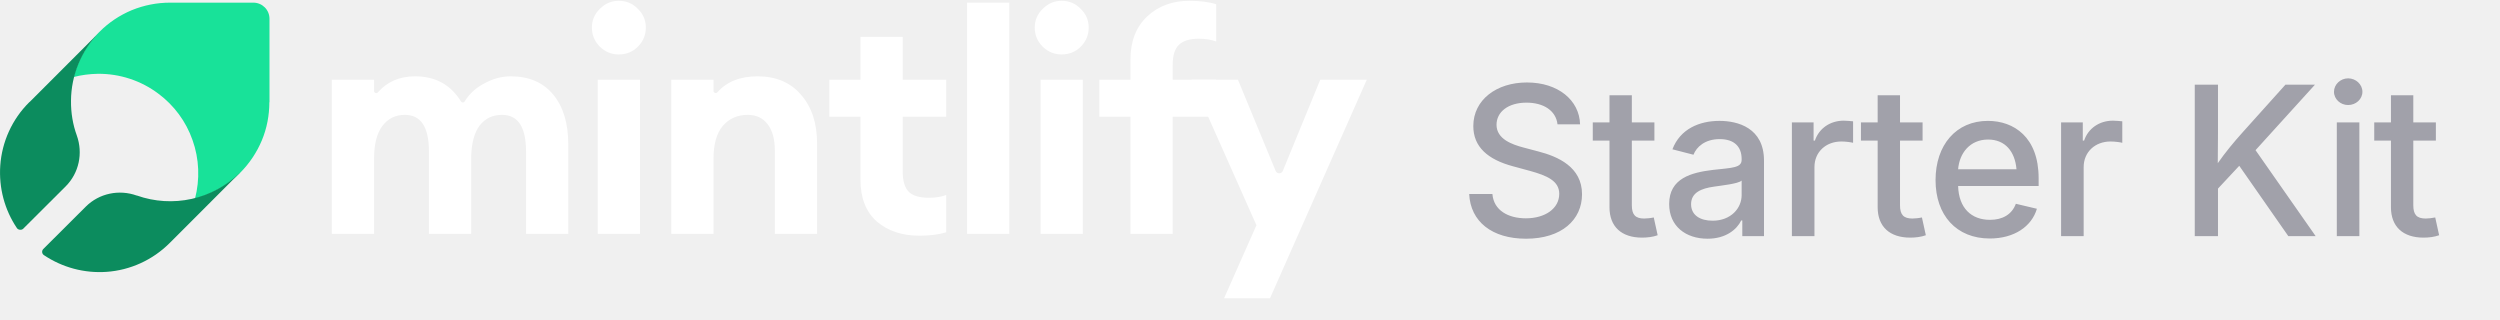
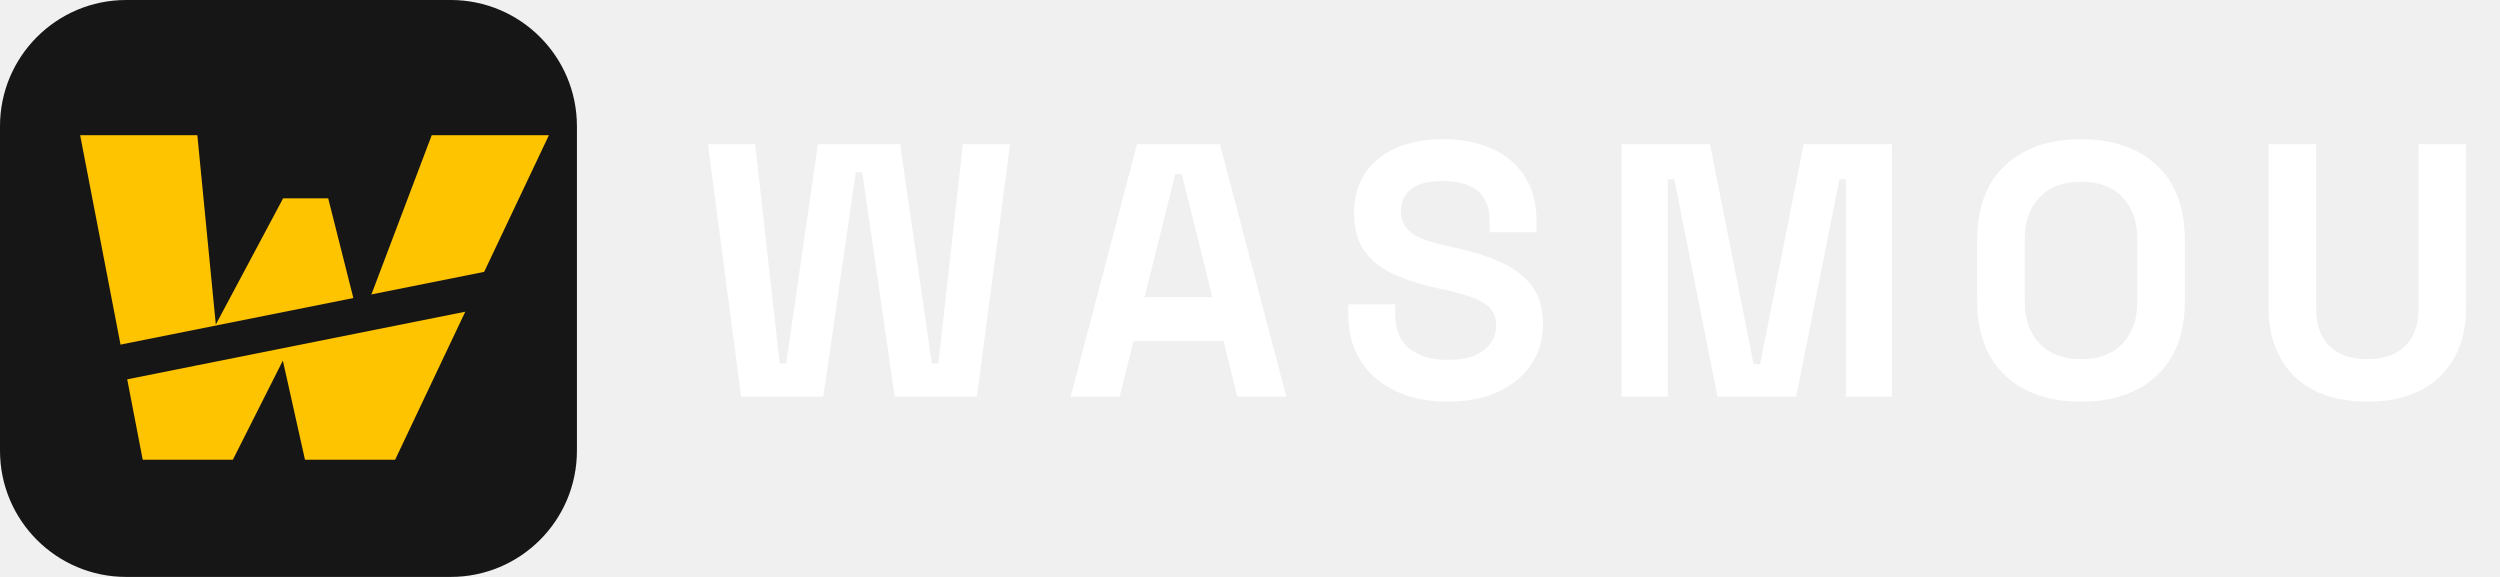
- <svg xmlns="http://www.w3.org/2000/svg" width="180" height="23" viewBox="0 0 180 23" fill="none">
-   <path d="M91.44 21.476H88.133L90.464 16.216L85.802 5.74H89.132L91.847 12.307C91.943 12.536 92.268 12.536 92.362 12.306L95.058 5.74H98.409L91.44 21.476Z" fill="white" />
-   <path d="M81.393 16.837V8.403H79.152V5.74H81.393V4.297C81.393 2.98 81.792 1.944 82.592 1.19C83.391 0.435 84.404 0.058 85.633 0.058C86.387 0.058 87.031 0.139 87.564 0.302V2.988C87.208 2.854 86.794 2.788 86.32 2.788C85.655 2.788 85.174 2.936 84.878 3.232C84.582 3.513 84.434 3.994 84.434 4.674V5.74H87.564V8.403H84.434V16.837H81.393Z" fill="white" />
-   <path d="M76.433 3.92C75.915 3.92 75.463 3.735 75.079 3.365C74.694 2.98 74.502 2.521 74.502 1.989C74.502 1.456 74.694 1.005 75.079 0.635C75.463 0.25 75.915 0.058 76.433 0.058C76.98 0.058 77.438 0.25 77.809 0.635C78.193 1.005 78.386 1.456 78.386 1.989C78.386 2.521 78.193 2.98 77.809 3.365C77.438 3.735 76.98 3.92 76.433 3.92ZM74.924 16.837V5.74H77.964V16.837H74.924Z" fill="white" />
-   <path d="M69.628 16.837V0.191H72.669V16.837H69.628Z" fill="white" />
-   <path d="M66.194 16.97C64.951 16.97 63.93 16.63 63.131 15.949C62.347 15.254 61.955 14.255 61.955 12.953V8.403H59.713V5.74H61.955V2.655H64.995V5.74H68.125V8.403H64.995V12.354C64.995 13.034 65.143 13.523 65.439 13.819C65.735 14.1 66.216 14.24 66.882 14.24C67.355 14.24 67.769 14.174 68.125 14.04V16.726C67.592 16.889 66.948 16.97 66.194 16.97Z" fill="white" />
-   <path d="M48.332 16.837V5.74H51.373V6.551C51.373 6.688 51.559 6.748 51.65 6.646C52.328 5.879 53.293 5.495 54.546 5.495C55.878 5.495 56.921 5.939 57.676 6.827C58.445 7.7 58.83 8.869 58.83 10.334V16.837H55.789V10.844C55.789 10.03 55.619 9.402 55.279 8.958C54.939 8.499 54.458 8.27 53.836 8.27C53.096 8.27 52.497 8.536 52.038 9.069C51.594 9.601 51.373 10.386 51.373 11.421V16.837H48.332Z" fill="white" />
-   <path d="M44.547 3.92C44.029 3.92 43.578 3.735 43.193 3.365C42.809 2.98 42.616 2.521 42.616 1.989C42.616 1.456 42.809 1.005 43.193 0.635C43.578 0.25 44.029 0.058 44.547 0.058C45.095 0.058 45.553 0.25 45.923 0.635C46.308 1.005 46.5 1.456 46.5 1.989C46.5 2.521 46.308 2.98 45.923 3.365C45.553 3.735 45.095 3.92 44.547 3.92ZM43.038 16.837V5.74H46.079V16.837H43.038Z" fill="white" />
-   <path d="M37.875 16.837V10.911C37.875 9.15 37.298 8.27 36.144 8.27C35.478 8.27 34.945 8.521 34.546 9.024C34.161 9.527 33.954 10.275 33.924 11.266V16.837H30.884V10.911C30.884 9.15 30.306 8.27 29.152 8.27C28.472 8.27 27.932 8.536 27.532 9.069C27.133 9.601 26.933 10.386 26.933 11.421V16.837H23.892V5.74H26.933V6.559C26.933 6.695 27.116 6.755 27.206 6.652C27.878 5.881 28.771 5.495 29.885 5.495C31.349 5.495 32.452 6.1 33.193 7.309C33.252 7.404 33.395 7.403 33.454 7.307C33.774 6.78 34.219 6.361 34.79 6.05C35.441 5.68 36.099 5.495 36.765 5.495C38.082 5.495 39.103 5.932 39.828 6.805C40.553 7.678 40.916 8.876 40.916 10.4V16.837H37.875Z" fill="white" />
-   <path d="M19.403 7.362V1.35C19.403 0.705 18.879 0.191 18.244 0.191H12.235C11.291 0.191 10.357 0.378 9.487 0.733C8.618 1.098 7.824 1.621 7.16 2.295L7.114 2.341C6.235 3.23 5.609 4.333 5.291 5.548C5.861 5.399 6.45 5.324 7.039 5.314C8.609 5.296 10.151 5.801 11.403 6.745C12.534 7.586 13.394 8.746 13.861 10.083C14.347 11.438 14.403 12.916 14.039 14.309C15.244 13.991 16.356 13.364 17.244 12.486L17.291 12.439C17.954 11.775 18.487 10.98 18.851 10.111C19.216 9.241 19.393 8.306 19.393 7.362H19.403Z" fill="#18E299" />
-   <path d="M5.112 7.26C5.121 5.416 5.857 3.646 7.151 2.324L2.151 7.326C2.133 7.344 2.114 7.354 2.095 7.372C0.876 8.583 0.14 10.204 0.019 11.918C-0.092 13.52 0.327 15.103 1.22 16.426C1.306 16.552 1.537 16.593 1.667 16.472L4.73 13.417C5.689 12.458 5.987 11.033 5.531 9.757C5.242 8.965 5.103 8.117 5.112 7.26Z" fill="#0C8C5E" />
-   <path d="M17.262 12.44C16.303 13.38 15.102 14.032 13.799 14.321C12.486 14.61 11.127 14.526 9.861 14.079C9.861 14.079 9.851 14.079 9.842 14.079C8.567 13.622 7.142 13.921 6.183 14.871L3.12 17.926C2.99 18.056 3.009 18.27 3.167 18.373C4.489 19.258 6.072 19.686 7.673 19.574C9.386 19.453 10.997 18.717 12.216 17.497L12.263 17.451L17.262 12.449V12.44Z" fill="#0C8C5E" />
-   <text x="105" y="17" font-family="Inter, ui-sans-serif, system-ui, -apple-system, sans-serif" font-size="15" font-weight="500" fill="#A1A1AA" letter-spacing="-0.01em">Starter Kit</text>
+ <svg xmlns="http://www.w3.org/2000/svg" viewBox="0 0 208 48" height="48">
+   <g transform="scale(0.75)">
+     <rect width="64" height="64" rx="14" fill="#161616" />
+     <g transform="translate(5 0) skewX(-8)">
+       <polygon fill="#FFC400" points="6,15 19,15 24,36 29.5,22 34.5,22 40,36 45,15 58,15 46,51 36,51 32,40 28,51 18,51" />
+     </g>
+     <polygon fill="#161616" points="2,40.5 62,28.5 62,32.5 2,44.5" />
+   </g>
+   <g transform="translate(58 33)" fill="#FFFFFF">
+     <path d="M10.50 0L3.66 0L0.90-21L4.83-21L6.87-2.76L7.41-2.76L10.05-21L16.89-21L19.53-2.76L20.07-2.76L22.11-21L26.04-21L23.28 0L16.44 0L13.74-18.66L13.20-18.66" />
+     <path d="M35.16 0L31.08 0L36.60-21L43.50-21L49.02 0L44.94 0L43.80-4.62L36.30-4.62L35.16 0M39.78-18.51L37.23-8.28L42.87-8.28L40.32-18.51" />
+     <path d="M62.43 0.42Q60 0.42 58.14-0.45Q56.28-1.32 55.23-2.94Q54.18-4.56 54.18-6.84L54.18-7.68L58.08-7.68L58.08-6.84Q58.08-4.95 59.25-4Q60.42-3.06 62.43-3.06Q64.47-3.06 65.47-3.87Q66.48-4.68 66.48-5.94Q66.48-6.81 65.98-7.35Q65.49-7.89 64.55-8.23Q63.60-8.58 62.25-8.88L61.56-9.03Q59.40-9.51 57.85-10.24Q56.31-10.98 55.48-12.18Q54.66-13.38 54.66-15.30Q54.66-17.22 55.57-18.59Q56.49-19.95 58.15-20.68Q59.82-21.42 62.07-21.42Q64.32-21.42 66.07-20.65Q67.83-19.89 68.83-18.37Q69.84-16.86 69.84-14.58L69.84-13.68L65.94-13.68L65.94-14.58Q65.94-15.78 65.47-16.52Q65.01-17.25 64.14-17.59Q63.27-17.94 62.07-17.94Q60.27-17.94 59.41-17.27Q58.56-16.59 58.56-15.42Q58.56-14.64 58.96-14.10Q59.37-13.56 60.18-13.20Q60.99-12.84 62.25-12.57L62.94-12.42Q65.19-11.94 66.85-11.19Q68.52-10.44 69.45-9.21Q70.38-7.98 70.38-6.06Q70.38-4.14 69.41-2.69Q68.43-1.23 66.64-0.40Q64.86 0.42 62.43 0.42" />
+     <path d="M80.76 0L76.92 0L76.92-21L84.27-21L87.90-2.70L88.44-2.70L92.07-21L99.42-21L99.42 0L95.58 0L95.58-18.09L95.04-18.09L91.44 0L84.90 0L81.30-18.09L80.76-18.09" />
+     <path d="M115.14 0.42Q111.18 0.42 108.84-1.75Q106.50-3.93 106.50-7.98L106.50-13.02Q106.50-17.07 108.84-19.25Q111.18-21.42 115.14-21.42Q119.10-21.42 121.44-19.25Q123.78-17.07 123.78-13.02L123.78-7.98Q123.78-3.93 121.44-1.75Q119.10 0.42 115.14 0.42M115.14-3.12Q117.36-3.12 118.59-4.41Q119.82-5.70 119.82-7.86L119.82-13.14Q119.82-15.30 118.59-16.59Q117.36-17.88 115.14-17.88Q112.95-17.88 111.70-16.59Q110.46-15.30 110.46-13.14L110.46-7.86Q110.46-5.70 111.70-4.41Q112.95-3.12 115.14-3.12" />
+     <path d="M138.96 0.42Q136.38 0.42 134.53-0.52Q132.69-1.47 131.72-3.23Q130.74-4.98 130.74-7.38L130.74-21L134.70-21L134.70-7.26Q134.70-5.34 135.79-4.23Q136.89-3.12 138.96-3.12Q141.03-3.12 142.13-4.23Q143.22-5.34 143.22-7.26L143.22-21L147.18-21L147.18-7.38Q147.18-4.98 146.20-3.23Q145.23-1.47 143.38-0.52Q141.54 0.42 138.96 0.42" />
+   </g>
</svg>
